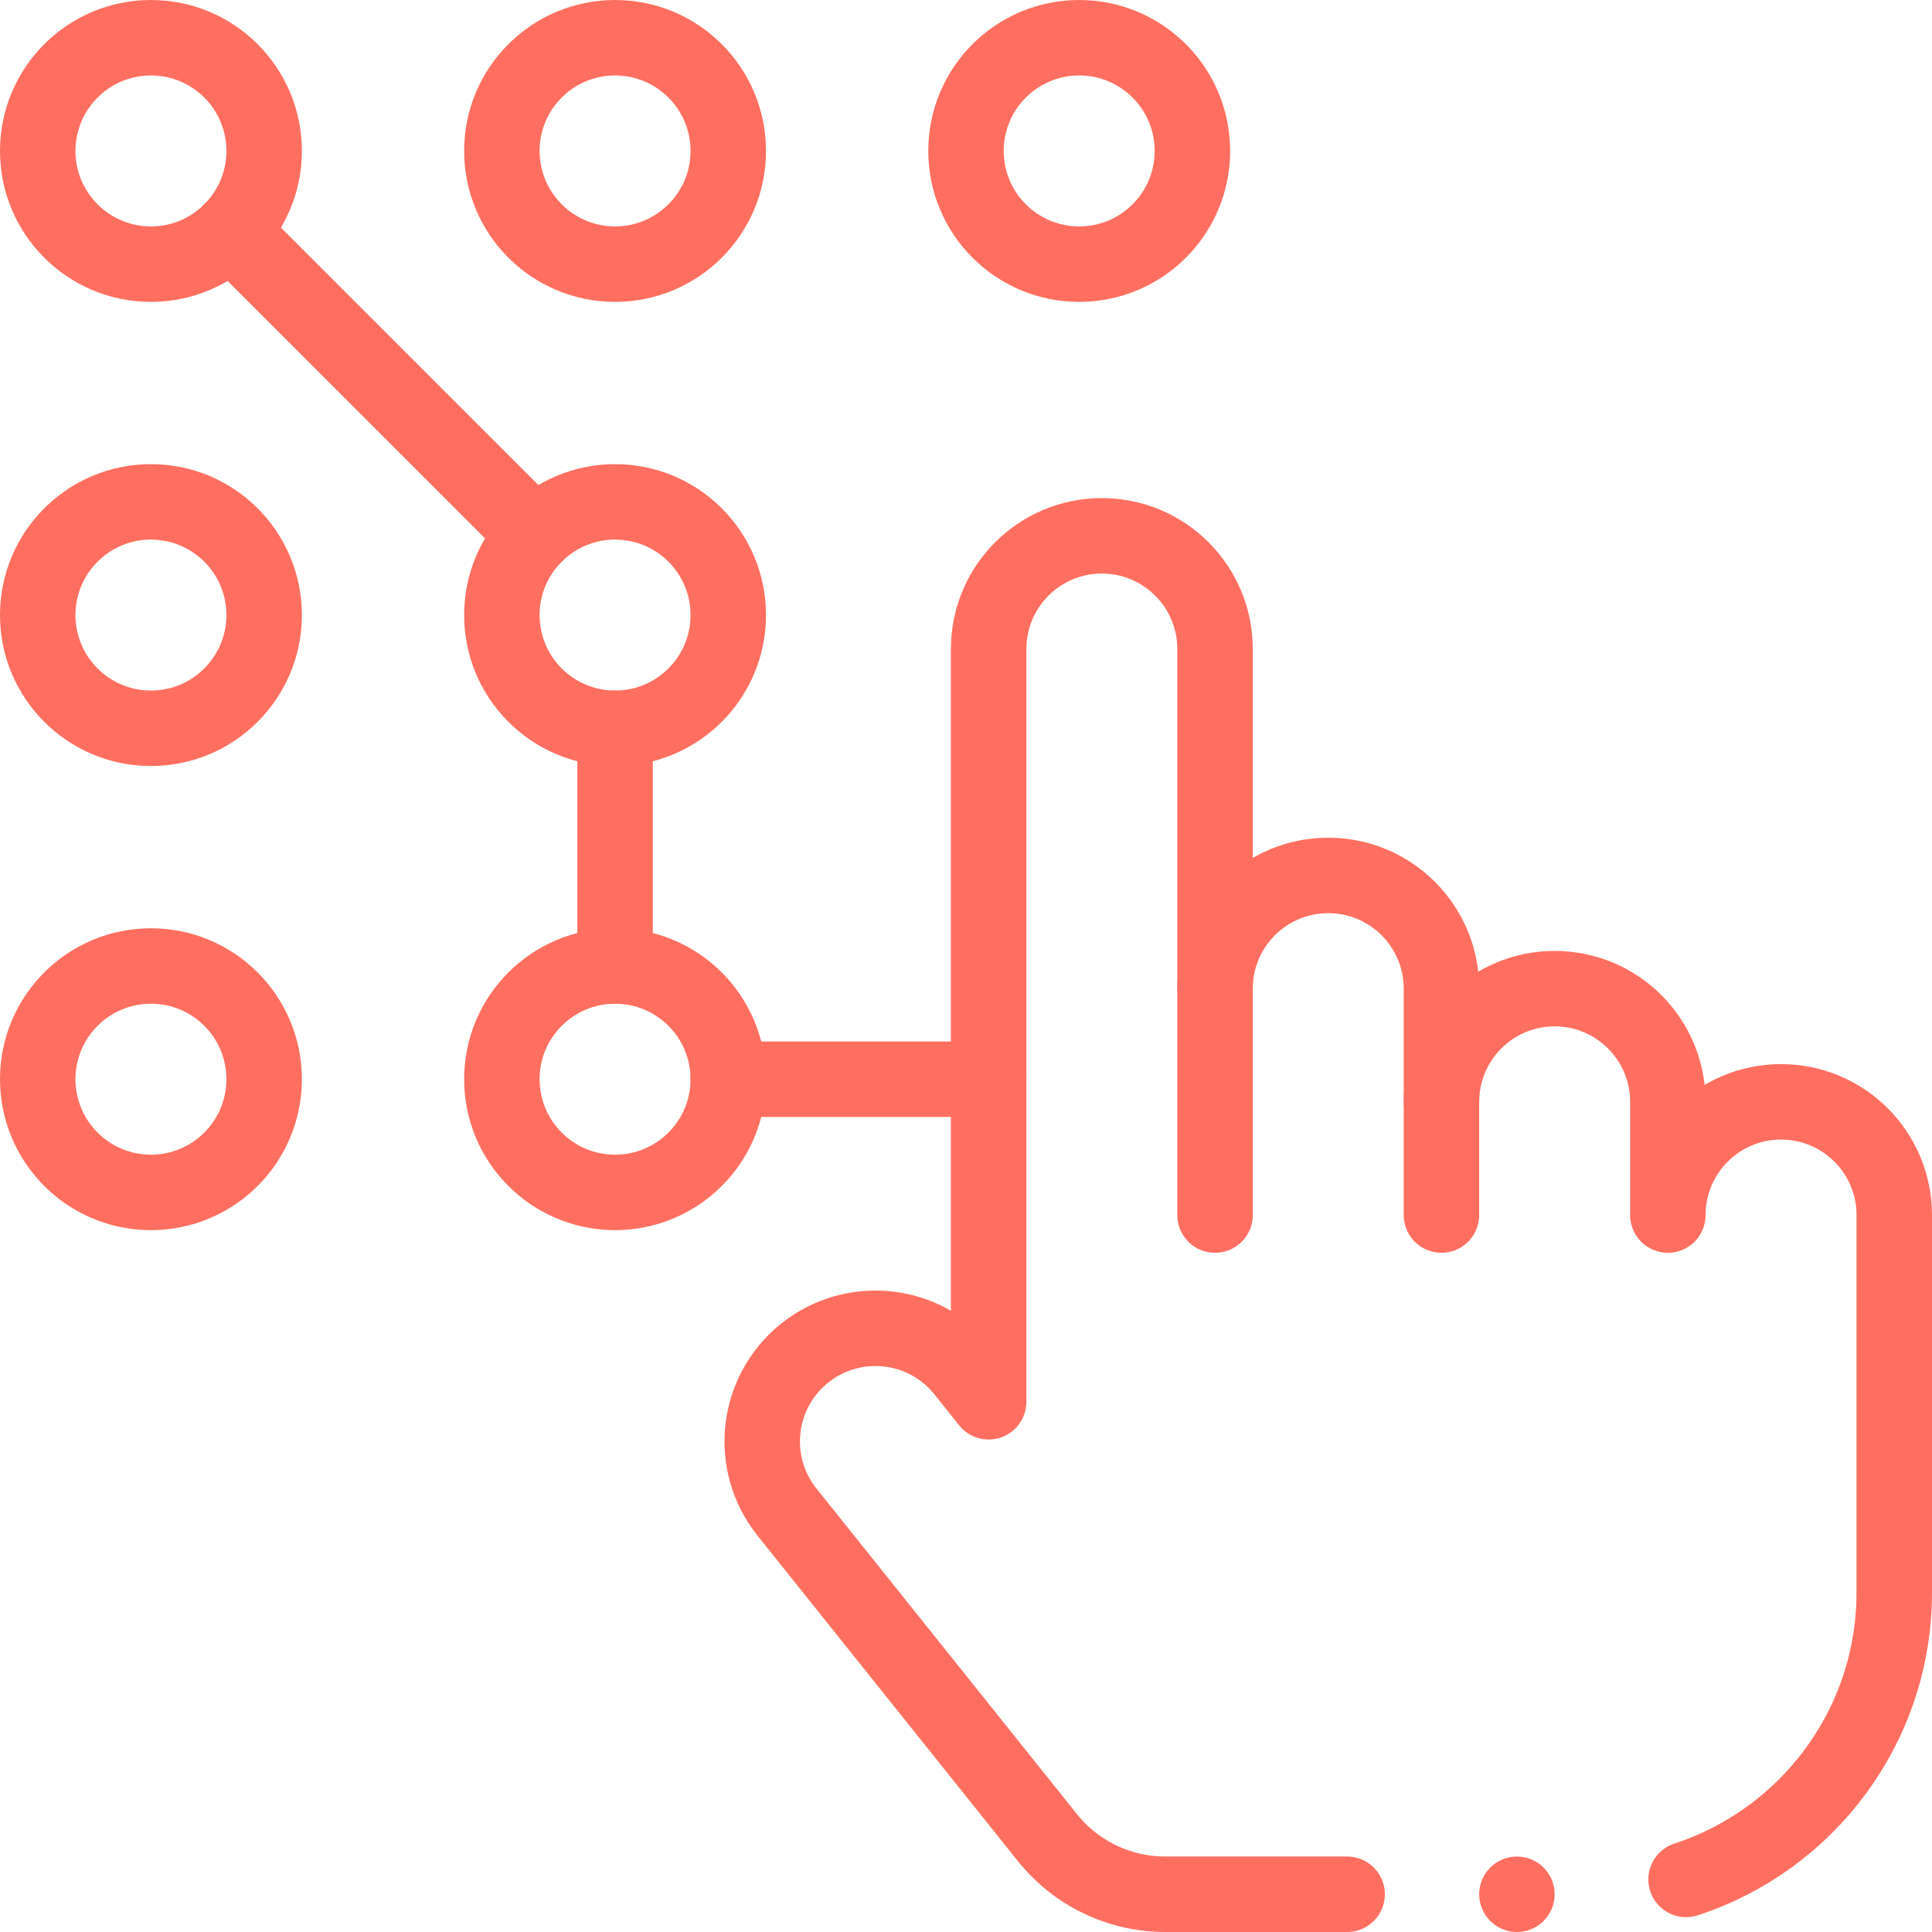
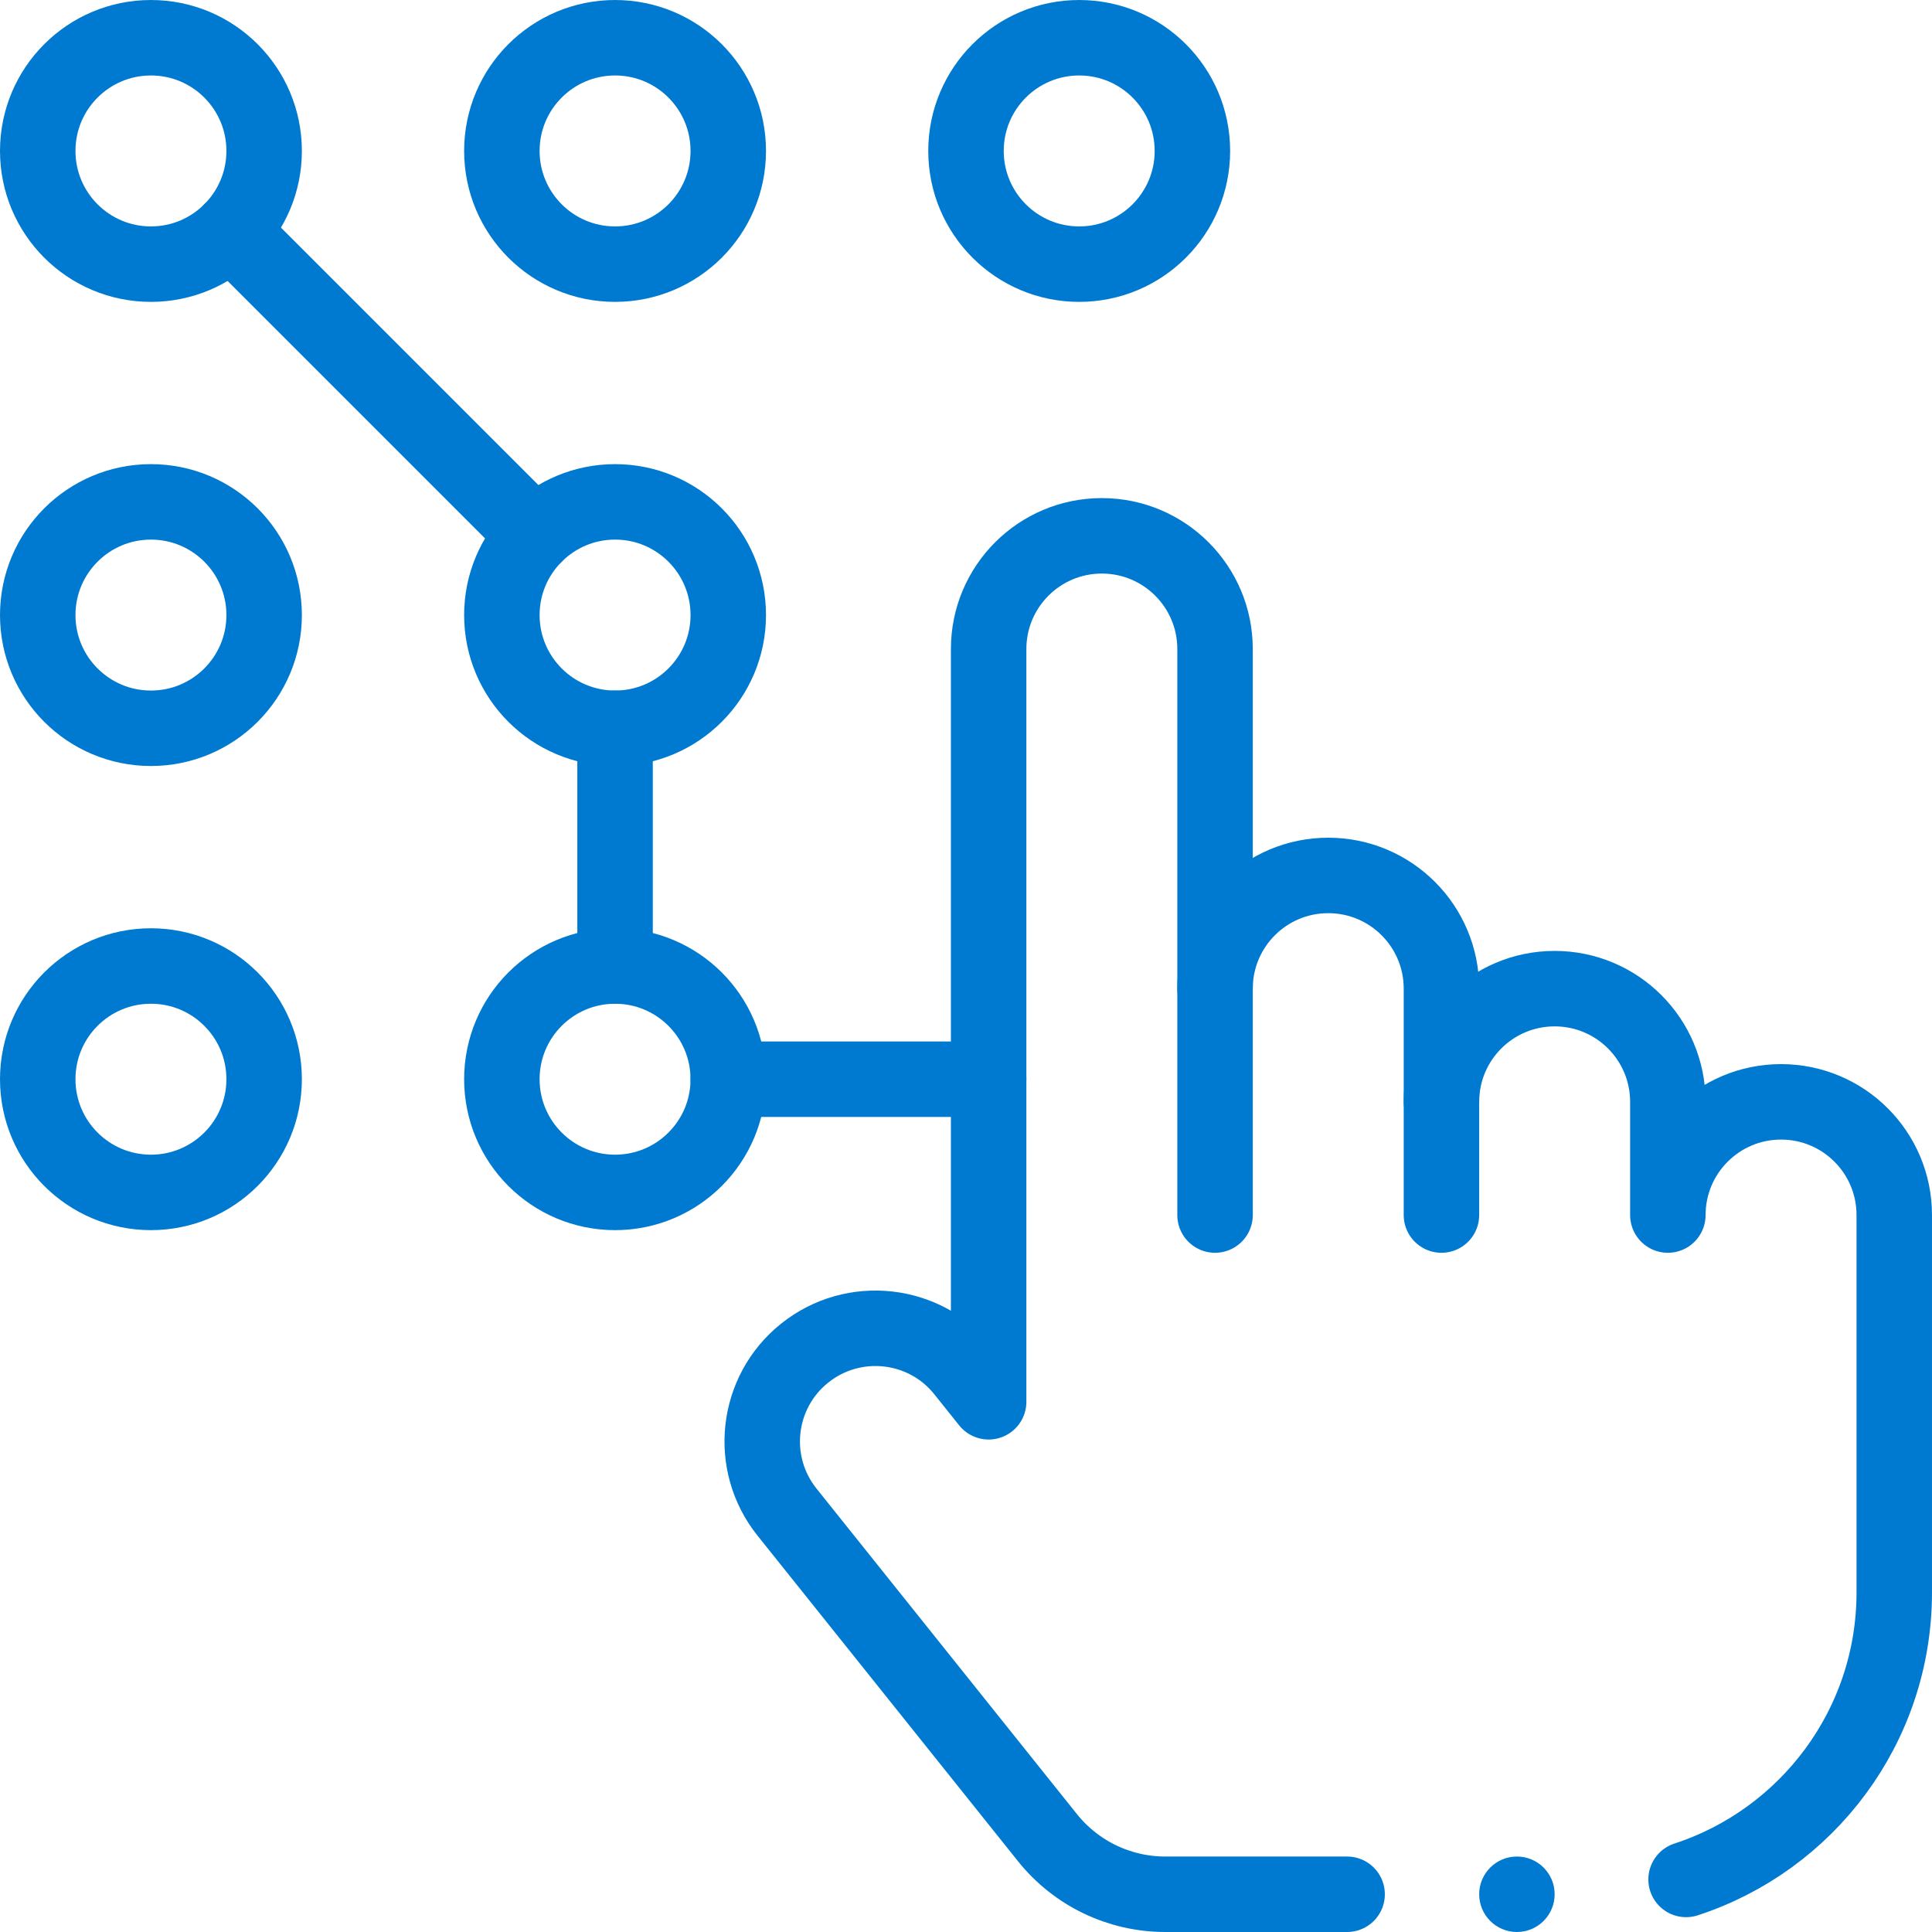
<svg xmlns="http://www.w3.org/2000/svg" version="1.1" width="512" height="512" x="0" y="0" viewBox="0 0 682.667 682.667" style="enable-background:new 0 0 512 512" xml:space="preserve" class="">
  <g>
    <defs>
      <clipPath id="a" clipPathUnits="userSpaceOnUse">
-         <path d="M0 512h512V0H0Z" fill="#ff6f61" opacity="1" data-original="#000000" />
+         <path d="M0 512h512V0H0Z" fill="#007ad0" opacity="1" data-original="#000000" />
      </clipPath>
    </defs>
    <g clip-path="url(#a)" transform="matrix(1.33333 0 0 -1.33333 0 682.667)">
-       <path d="M0 0c0-8.28-3.36-15.78-8.79-21.21C-14.22-26.64-21.72-30-30-30c-16.57 0-30 13.43-30 30s13.43 30 30 30S0 16.57 0 0Z" style="stroke-width:20;stroke-linecap:round;stroke-linejoin:round;stroke-miterlimit:10;stroke-dasharray:none;stroke-opacity:1" transform="translate(70 472)" fill="none" stroke="#ff6f61" stroke-width="20" stroke-linecap="round" stroke-linejoin="round" stroke-miterlimit="10" stroke-dasharray="none" stroke-opacity="" data-original="#000000" opacity="1" />
-       <path d="M0 0c0-16.57-13.43-30-30-30S-60-16.57-60 0s13.43 30 30 30S0 16.57 0 0Z" style="stroke-width:20;stroke-linecap:round;stroke-linejoin:round;stroke-miterlimit:10;stroke-dasharray:none;stroke-opacity:1" transform="translate(193 472)" fill="none" stroke="#ff6f61" stroke-width="20" stroke-linecap="round" stroke-linejoin="round" stroke-miterlimit="10" stroke-dasharray="none" stroke-opacity="" data-original="#000000" opacity="1" />
-       <path d="M0 0c0-16.57-13.43-30-30-30S-60-16.57-60 0s13.43 30 30 30S0 16.57 0 0Z" style="stroke-width:20;stroke-linecap:round;stroke-linejoin:round;stroke-miterlimit:10;stroke-dasharray:none;stroke-opacity:1" transform="translate(316 472)" fill="none" stroke="#ff6f61" stroke-width="20" stroke-linecap="round" stroke-linejoin="round" stroke-miterlimit="10" stroke-dasharray="none" stroke-opacity="" data-original="#000000" opacity="1" />
-       <path d="M0 0c0-16.57-13.43-30-30-30S-60-16.57-60 0s13.43 30 30 30S0 16.57 0 0Z" style="stroke-width:20;stroke-linecap:round;stroke-linejoin:round;stroke-miterlimit:10;stroke-dasharray:none;stroke-opacity:1" transform="translate(70 349)" fill="none" stroke="#ff6f61" stroke-width="20" stroke-linecap="round" stroke-linejoin="round" stroke-miterlimit="10" stroke-dasharray="none" stroke-opacity="" data-original="#000000" opacity="1" />
-       <path d="M0 0c5.43 5.43 12.93 8.79 21.21 8.79 16.57 0 30-13.43 30-30s-13.43-30-30-30-30 13.43-30 30C-8.79-12.93-5.43-5.43 0 0z" style="stroke-width:20;stroke-linecap:round;stroke-linejoin:round;stroke-miterlimit:10;stroke-dasharray:none;stroke-opacity:1" transform="translate(141.79 370.21)" fill="none" stroke="#ff6f61" stroke-width="20" stroke-linecap="round" stroke-linejoin="round" stroke-miterlimit="10" stroke-dasharray="none" stroke-opacity="" data-original="#000000" opacity="1" />
-       <path d="M0 0c0-16.57-13.43-30-30-30S-60-16.57-60 0s13.43 30 30 30S0 16.57 0 0Z" style="stroke-width:20;stroke-linecap:round;stroke-linejoin:round;stroke-miterlimit:10;stroke-dasharray:none;stroke-opacity:1" transform="translate(70 226)" fill="none" stroke="#ff6f61" stroke-width="20" stroke-linecap="round" stroke-linejoin="round" stroke-miterlimit="10" stroke-dasharray="none" stroke-opacity="" data-original="#000000" opacity="1" />
-       <path d="M0 0c0-16.57-13.43-30-30-30S-60-16.57-60 0s13.43 30 30 30S0 16.57 0 0Z" style="stroke-width:20;stroke-linecap:round;stroke-linejoin:round;stroke-miterlimit:10;stroke-dasharray:none;stroke-opacity:1" transform="translate(193 226)" fill="none" stroke="#ff6f61" stroke-width="20" stroke-linecap="round" stroke-linejoin="round" stroke-miterlimit="10" stroke-dasharray="none" stroke-opacity="" data-original="#000000" opacity="1" />
-       <path d="M0 0v60c0 16.57 13.43 30 30 30s30-13.43 30-30V30" style="stroke-width:20;stroke-linecap:round;stroke-linejoin:round;stroke-miterlimit:10;stroke-dasharray:none;stroke-opacity:1" transform="translate(322 190)" fill="none" stroke="#ff6f61" stroke-width="20" stroke-linecap="round" stroke-linejoin="round" stroke-miterlimit="10" stroke-dasharray="none" stroke-opacity="" data-original="#000000" opacity="1" />
-       <path d="m0 0 80.58-80.58" style="stroke-width:20;stroke-linecap:round;stroke-linejoin:round;stroke-miterlimit:10;stroke-dasharray:none;stroke-opacity:1" transform="translate(61.21 450.79)" fill="none" stroke="#ff6f61" stroke-width="20" stroke-linecap="round" stroke-linejoin="round" stroke-miterlimit="10" stroke-dasharray="none" stroke-opacity="" data-original="#000000" opacity="1" />
-       <path d="M0 0v-63" style="stroke-width:20;stroke-linecap:round;stroke-linejoin:round;stroke-miterlimit:10;stroke-dasharray:none;stroke-opacity:1" transform="translate(163 319)" fill="none" stroke="#ff6f61" stroke-width="20" stroke-linecap="round" stroke-linejoin="round" stroke-miterlimit="10" stroke-dasharray="none" stroke-opacity="" data-original="#000000" opacity="1" />
-       <path d="M0 0h69" style="stroke-width:20;stroke-linecap:round;stroke-linejoin:round;stroke-miterlimit:10;stroke-dasharray:none;stroke-opacity:1" transform="translate(193 226)" fill="none" stroke="#ff6f61" stroke-width="20" stroke-linecap="round" stroke-linejoin="round" stroke-miterlimit="10" stroke-dasharray="none" stroke-opacity="" data-original="#000000" opacity="1" />
-       <path d="M0 0c-5.522 0-10 4.477-10 10s4.478 10 10 10 10-4.477 10-10S5.522 0 0 0" style="fill-opacity:1;fill-rule:nonzero;stroke:none" transform="translate(402)" fill="#ff6f61" data-original="#000000" opacity="1" />
-       <path d="M0 0v30c0 16.57 13.43 30 30 30s30-13.43 30-30V0c0 16.57 13.43 30 30 30s30-13.43 30-30v-100c0-35.512-23.144-65.624-55.17-76.071" style="stroke-width:20;stroke-linecap:round;stroke-linejoin:round;stroke-miterlimit:10;stroke-dasharray:none;stroke-opacity:1" transform="translate(382 190)" fill="none" stroke="#ff6f61" stroke-width="20" stroke-linecap="round" stroke-linejoin="round" stroke-miterlimit="10" stroke-dasharray="none" stroke-opacity="" data-original="#000000" opacity="1" />
-       <path d="M0 0h-48.189c-12.15 0-23.64 5.52-31.23 15.01l-69 86.25c-10.36 12.94-8.26 31.82 4.68 42.16 12.94 10.34 31.84 8.25 42.16-4.68l6.58-8.23V330c0 16.57 13.43 30 30 30s30-13.43 30-30v-90" style="stroke-width:20;stroke-linecap:round;stroke-linejoin:round;stroke-miterlimit:10;stroke-dasharray:none;stroke-opacity:1" transform="translate(356.999 10)" fill="none" stroke="#ff6f61" stroke-width="20" stroke-linecap="round" stroke-linejoin="round" stroke-miterlimit="10" stroke-dasharray="none" stroke-opacity="" data-original="#000000" opacity="1" />
+       <path d="M0 0c0-8.28-3.36-15.78-8.79-21.21C-14.22-26.64-21.72-30-30-30c-16.57 0-30 13.43-30 30s13.43 30 30 30S0 16.57 0 0Z" style="stroke-width:20;stroke-linecap:round;stroke-linejoin:round;stroke-miterlimit:10;stroke-dasharray:none;stroke-opacity:1" transform="translate(70 472)" fill="none" stroke="#007ad0" stroke-width="20" stroke-linecap="round" stroke-linejoin="round" stroke-miterlimit="10" stroke-dasharray="none" stroke-opacity="" data-original="#000000" opacity="1" />
+       <path d="M0 0c0-16.57-13.43-30-30-30S-60-16.57-60 0s13.43 30 30 30S0 16.57 0 0Z" style="stroke-width:20;stroke-linecap:round;stroke-linejoin:round;stroke-miterlimit:10;stroke-dasharray:none;stroke-opacity:1" transform="translate(193 472)" fill="none" stroke="#007ad0" stroke-width="20" stroke-linecap="round" stroke-linejoin="round" stroke-miterlimit="10" stroke-dasharray="none" stroke-opacity="" data-original="#000000" opacity="1" />
+       <path d="M0 0c0-16.57-13.43-30-30-30S-60-16.57-60 0s13.43 30 30 30S0 16.57 0 0Z" style="stroke-width:20;stroke-linecap:round;stroke-linejoin:round;stroke-miterlimit:10;stroke-dasharray:none;stroke-opacity:1" transform="translate(316 472)" fill="none" stroke="#007ad0" stroke-width="20" stroke-linecap="round" stroke-linejoin="round" stroke-miterlimit="10" stroke-dasharray="none" stroke-opacity="" data-original="#000000" opacity="1" />
+       <path d="M0 0c0-16.57-13.43-30-30-30S-60-16.57-60 0s13.43 30 30 30S0 16.57 0 0Z" style="stroke-width:20;stroke-linecap:round;stroke-linejoin:round;stroke-miterlimit:10;stroke-dasharray:none;stroke-opacity:1" transform="translate(70 349)" fill="none" stroke="#007ad0" stroke-width="20" stroke-linecap="round" stroke-linejoin="round" stroke-miterlimit="10" stroke-dasharray="none" stroke-opacity="" data-original="#000000" opacity="1" />
+       <path d="M0 0c5.43 5.43 12.93 8.79 21.21 8.79 16.57 0 30-13.43 30-30s-13.43-30-30-30-30 13.43-30 30C-8.79-12.93-5.43-5.43 0 0z" style="stroke-width:20;stroke-linecap:round;stroke-linejoin:round;stroke-miterlimit:10;stroke-dasharray:none;stroke-opacity:1" transform="translate(141.79 370.21)" fill="none" stroke="#007ad0" stroke-width="20" stroke-linecap="round" stroke-linejoin="round" stroke-miterlimit="10" stroke-dasharray="none" stroke-opacity="" data-original="#000000" opacity="1" />
+       <path d="M0 0c0-16.57-13.43-30-30-30S-60-16.57-60 0s13.43 30 30 30S0 16.57 0 0Z" style="stroke-width:20;stroke-linecap:round;stroke-linejoin:round;stroke-miterlimit:10;stroke-dasharray:none;stroke-opacity:1" transform="translate(70 226)" fill="none" stroke="#007ad0" stroke-width="20" stroke-linecap="round" stroke-linejoin="round" stroke-miterlimit="10" stroke-dasharray="none" stroke-opacity="" data-original="#000000" opacity="1" />
+       <path d="M0 0c0-16.57-13.43-30-30-30S-60-16.57-60 0s13.43 30 30 30S0 16.57 0 0Z" style="stroke-width:20;stroke-linecap:round;stroke-linejoin:round;stroke-miterlimit:10;stroke-dasharray:none;stroke-opacity:1" transform="translate(193 226)" fill="none" stroke="#007ad0" stroke-width="20" stroke-linecap="round" stroke-linejoin="round" stroke-miterlimit="10" stroke-dasharray="none" stroke-opacity="" data-original="#000000" opacity="1" />
+       <path d="M0 0v60c0 16.57 13.43 30 30 30s30-13.43 30-30V30" style="stroke-width:20;stroke-linecap:round;stroke-linejoin:round;stroke-miterlimit:10;stroke-dasharray:none;stroke-opacity:1" transform="translate(322 190)" fill="none" stroke="#007ad0" stroke-width="20" stroke-linecap="round" stroke-linejoin="round" stroke-miterlimit="10" stroke-dasharray="none" stroke-opacity="" data-original="#000000" opacity="1" />
+       <path d="m0 0 80.58-80.58" style="stroke-width:20;stroke-linecap:round;stroke-linejoin:round;stroke-miterlimit:10;stroke-dasharray:none;stroke-opacity:1" transform="translate(61.21 450.79)" fill="none" stroke="#007ad0" stroke-width="20" stroke-linecap="round" stroke-linejoin="round" stroke-miterlimit="10" stroke-dasharray="none" stroke-opacity="" data-original="#000000" opacity="1" />
+       <path d="M0 0v-63" style="stroke-width:20;stroke-linecap:round;stroke-linejoin:round;stroke-miterlimit:10;stroke-dasharray:none;stroke-opacity:1" transform="translate(163 319)" fill="none" stroke="#007ad0" stroke-width="20" stroke-linecap="round" stroke-linejoin="round" stroke-miterlimit="10" stroke-dasharray="none" stroke-opacity="" data-original="#000000" opacity="1" />
+       <path d="M0 0h69" style="stroke-width:20;stroke-linecap:round;stroke-linejoin:round;stroke-miterlimit:10;stroke-dasharray:none;stroke-opacity:1" transform="translate(193 226)" fill="none" stroke="#007ad0" stroke-width="20" stroke-linecap="round" stroke-linejoin="round" stroke-miterlimit="10" stroke-dasharray="none" stroke-opacity="" data-original="#000000" opacity="1" />
+       <path d="M0 0c-5.522 0-10 4.477-10 10s4.478 10 10 10 10-4.477 10-10S5.522 0 0 0" style="fill-opacity:1;fill-rule:nonzero;stroke:none" transform="translate(402)" fill="#007ad0" data-original="#000000" opacity="1" />
+       <path d="M0 0v30c0 16.57 13.43 30 30 30s30-13.43 30-30V0c0 16.57 13.43 30 30 30s30-13.43 30-30v-100c0-35.512-23.144-65.624-55.17-76.071" style="stroke-width:20;stroke-linecap:round;stroke-linejoin:round;stroke-miterlimit:10;stroke-dasharray:none;stroke-opacity:1" transform="translate(382 190)" fill="none" stroke="#007ad0" stroke-width="20" stroke-linecap="round" stroke-linejoin="round" stroke-miterlimit="10" stroke-dasharray="none" stroke-opacity="" data-original="#000000" opacity="1" />
+       <path d="M0 0h-48.189c-12.15 0-23.64 5.52-31.23 15.01l-69 86.25c-10.36 12.94-8.26 31.82 4.68 42.16 12.94 10.34 31.84 8.25 42.16-4.68l6.58-8.23V330c0 16.57 13.43 30 30 30s30-13.43 30-30v-90" style="stroke-width:20;stroke-linecap:round;stroke-linejoin:round;stroke-miterlimit:10;stroke-dasharray:none;stroke-opacity:1" transform="translate(356.999 10)" fill="none" stroke="#007ad0" stroke-width="20" stroke-linecap="round" stroke-linejoin="round" stroke-miterlimit="10" stroke-dasharray="none" stroke-opacity="" data-original="#000000" opacity="1" />
    </g>
  </g>
</svg>
